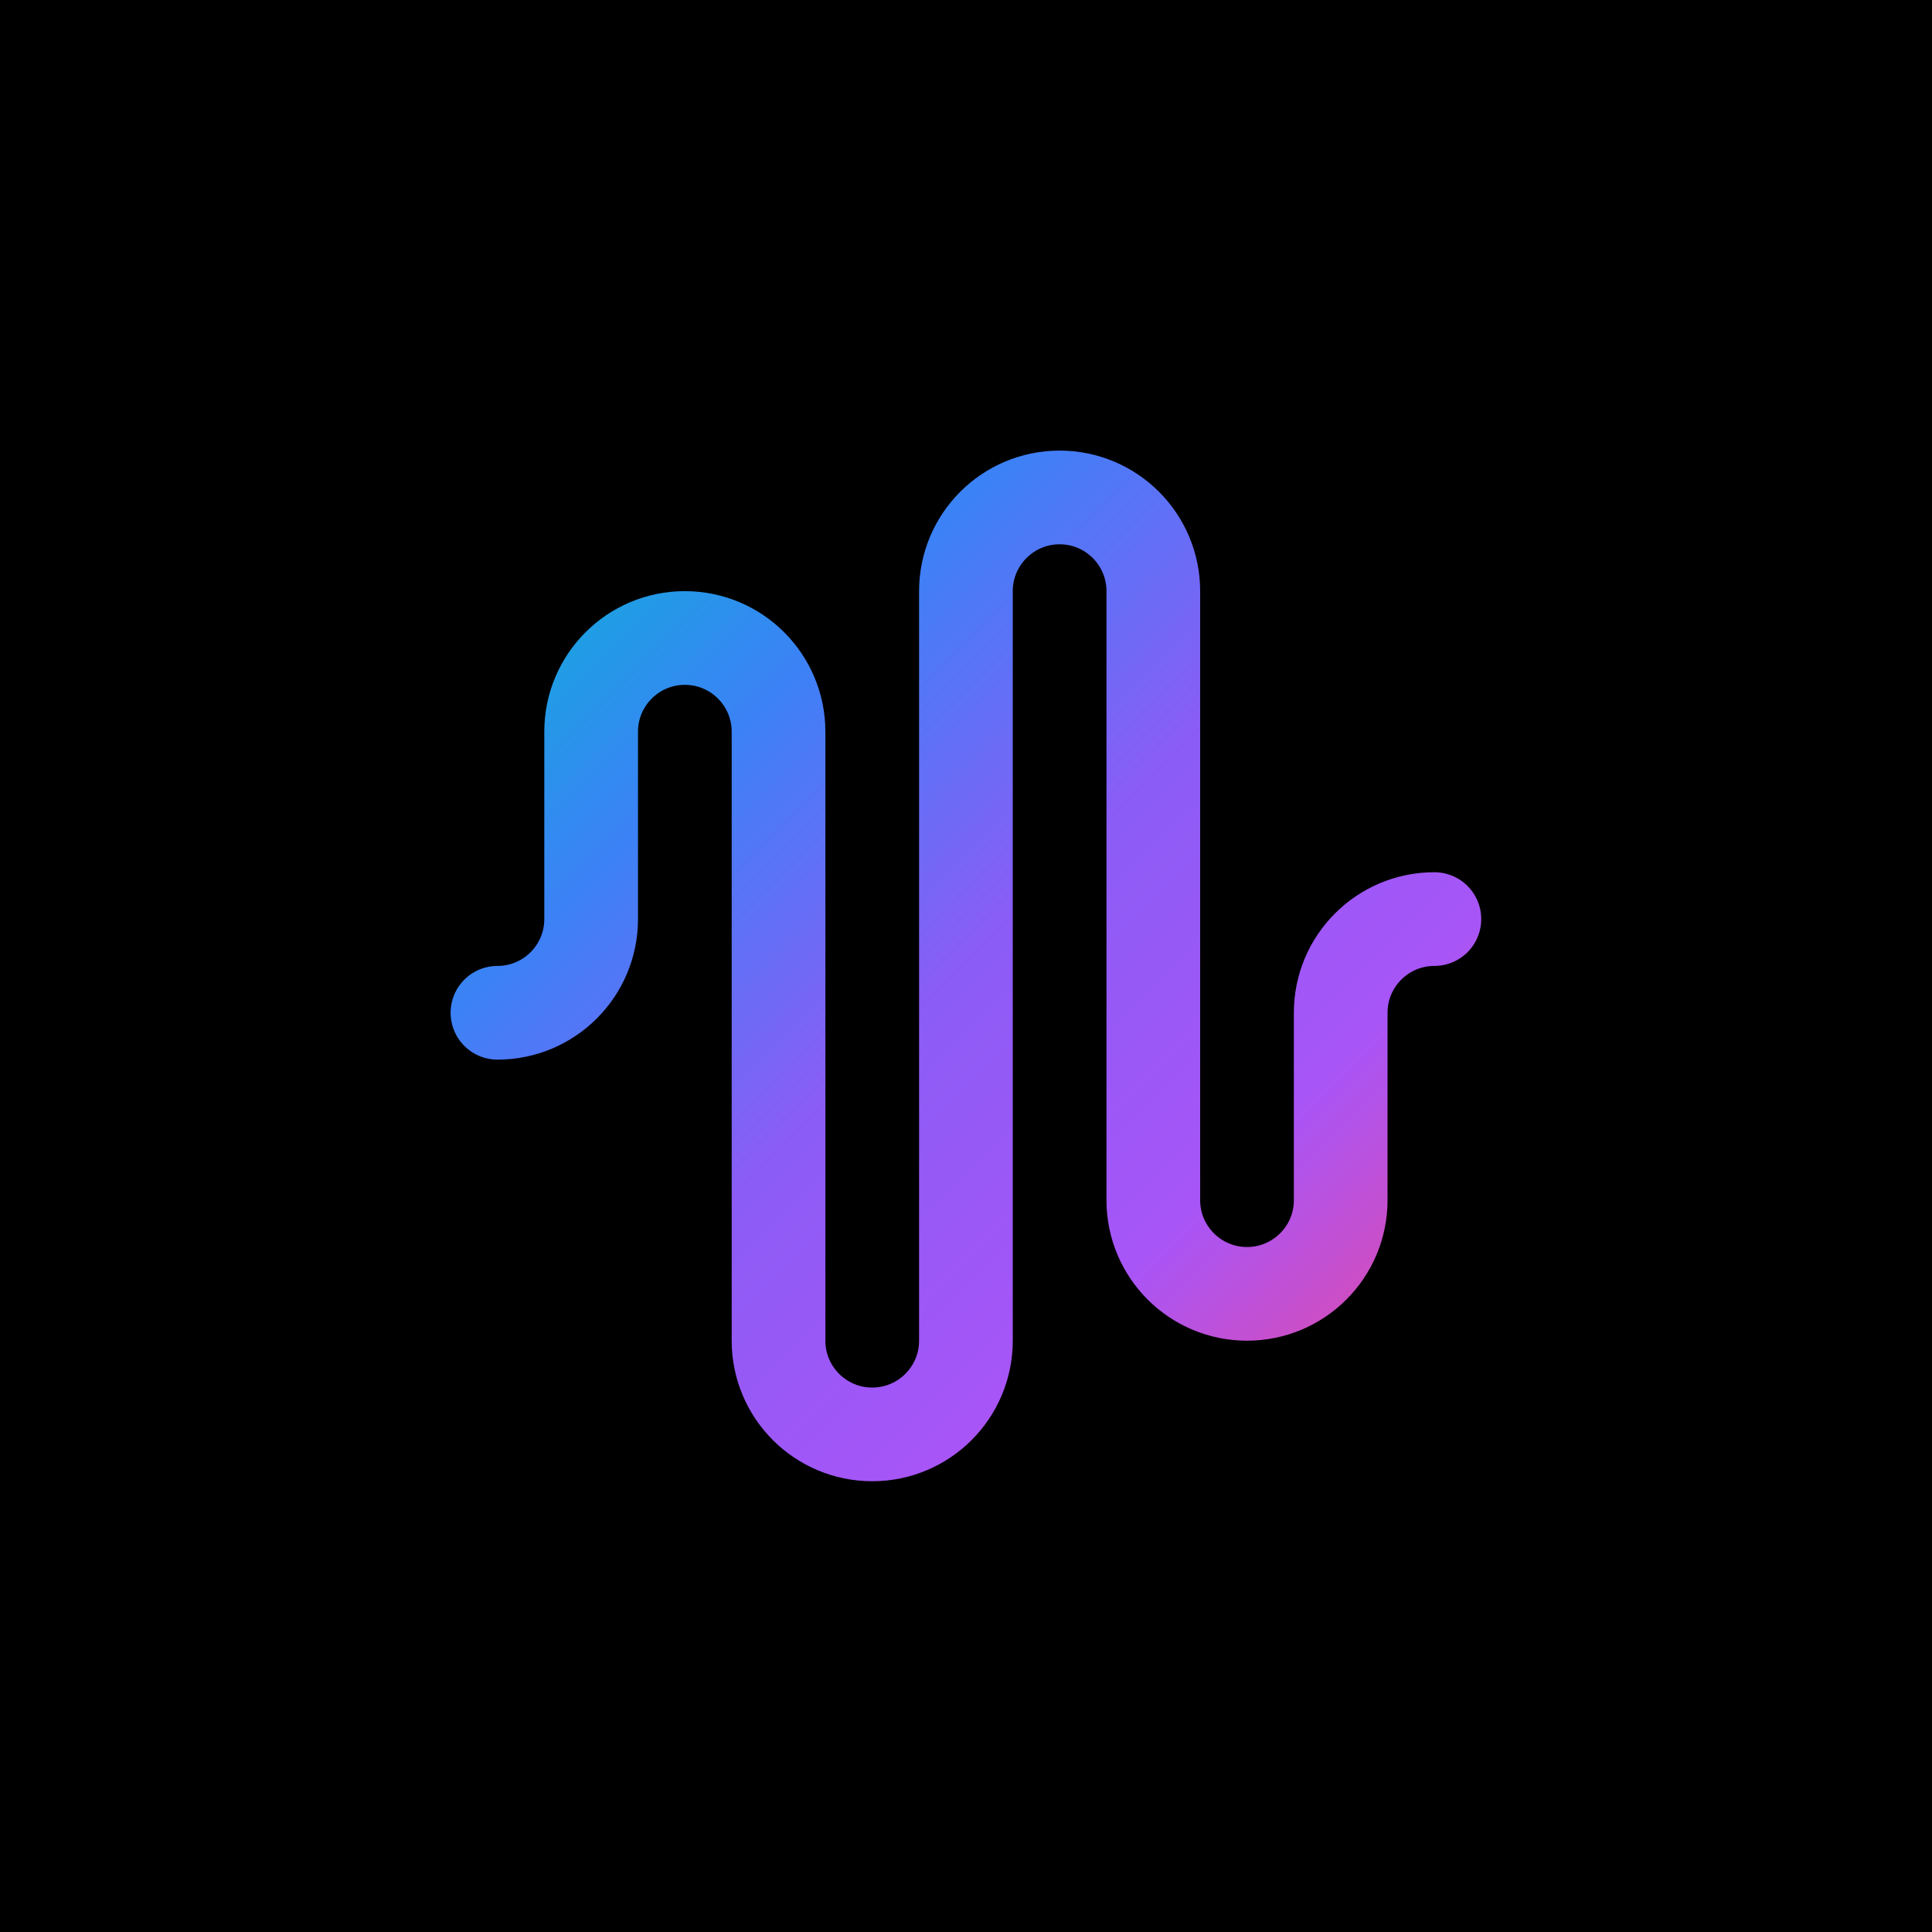
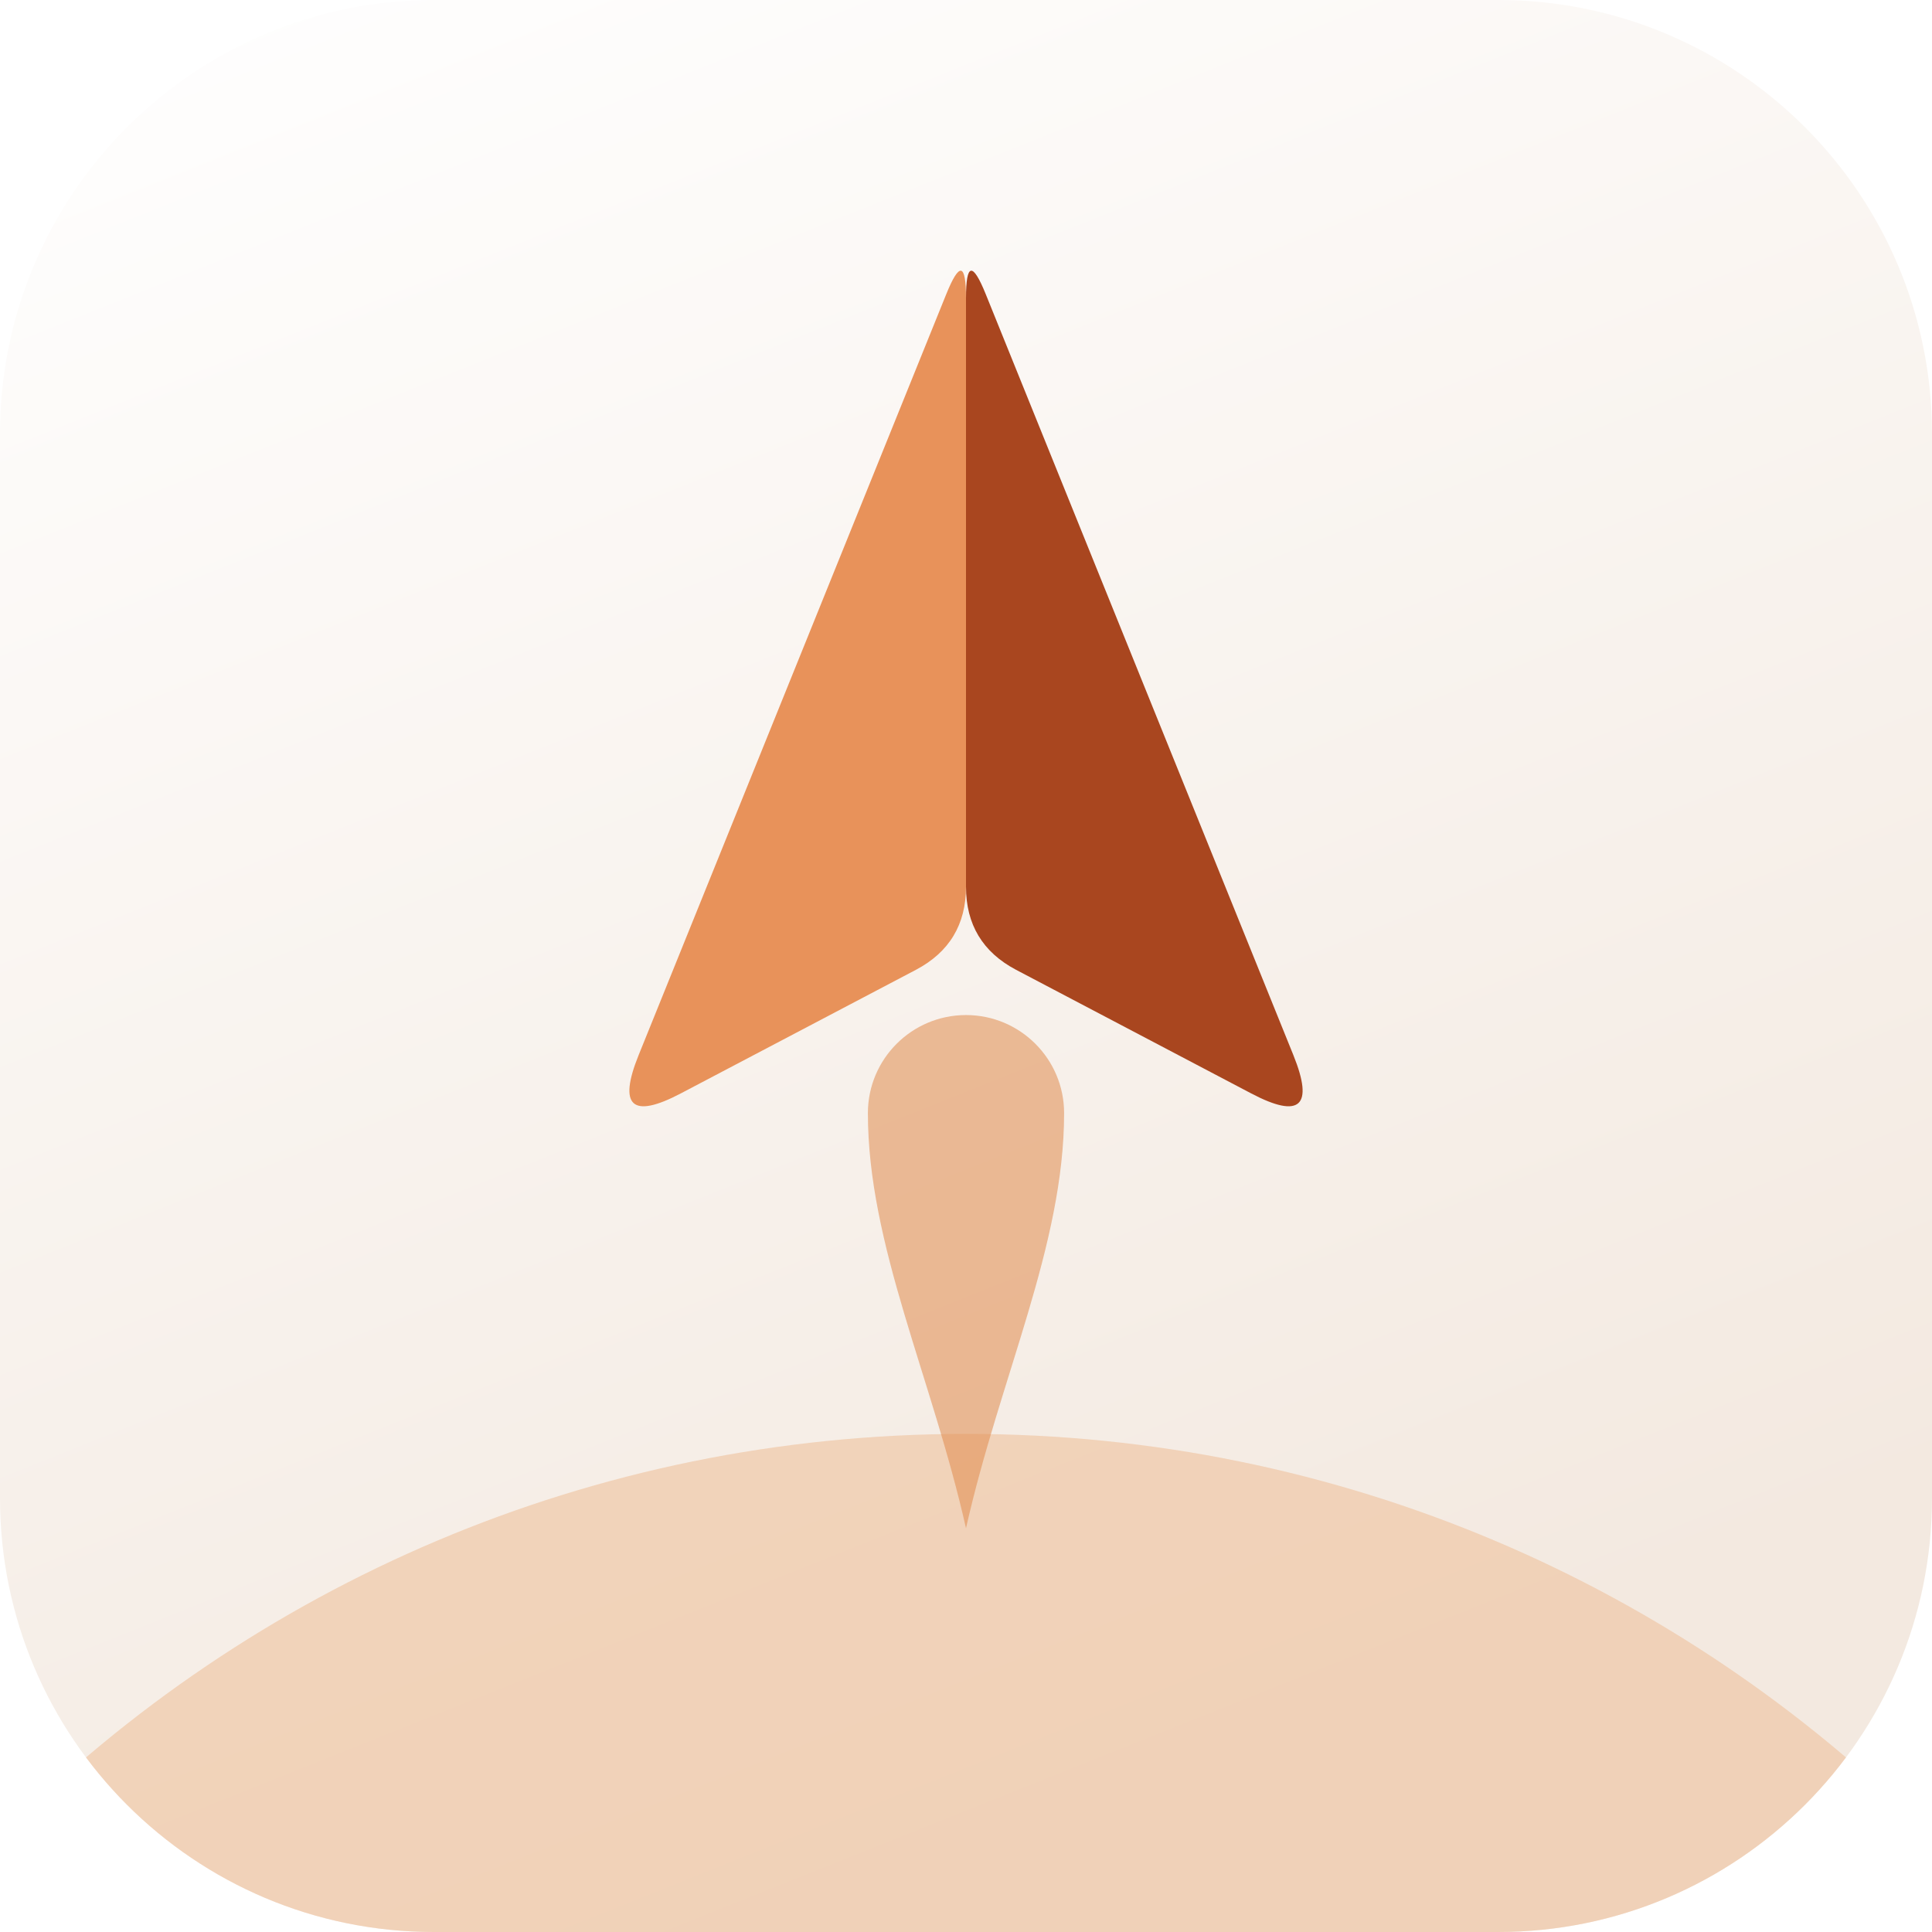
<svg xmlns="http://www.w3.org/2000/svg" width="1024" height="1024" viewBox="0 0 1024 1024">
  <defs>
-     <linearGradient id="aiGradient" x1="0%" y1="0%" x2="100%" y2="100%">
-       <stop offset="0%" stop-color="#06b6d4" />
-       <stop offset="25%" stop-color="#3b82f6" />
-       <stop offset="50%" stop-color="#8b5cf6" />
-       <stop offset="75%" stop-color="#a855f7" />
-       <stop offset="100%" stop-color="#ec4899" />
+     <linearGradient id="bg" x1="0" y1="0" x2=".4" y2="1">
+       <stop offset="0" stop-color="#FFFFFF" />
+       <stop offset="1" stop-color="#F3E9E0" />
    </linearGradient>
+     <clipPath id="m">
+       <rect width="1024" height="1024" rx="230" />
+     </clipPath>
  </defs>
-   <rect width="1024" height="1024" fill="#000000" />
-   <g transform="translate(214, 214) scale(24.83)">
-     <path d="M2 13a2 2 0 0 0 2-2V7a2 2 0 0 1 4 0v13a2 2 0 0 0 4 0V4a2 2 0 0 1 4 0v13a2 2 0 0 0 4 0v-4a2 2 0 0 1 2-2" fill="none" stroke="url(#aiGradient)" stroke-width="2" stroke-linecap="round" stroke-linejoin="round" />
+   <g clip-path="url(#m)">
+     <rect width="1024" height="1024" fill="url(#bg)" />
+     <g opacity="0.7">
+       <circle cx="512" cy="1480" r="720" fill="#F0C7A6" />
+     </g>
+     <g opacity="0.55">
+       <path d="M -52 160 A52 52 0 0 1 52 160 C 52 230 18 300 0 380 C -18 300 -52 230 -52 160 Z" fill="#E08A4C" transform="translate(512 430)" />
+     </g>
+     <g opacity="1">
+       <path d="M0.0 -272.0 Q0.0 -300.0 10.5 -274.0 L173.5 129.2 Q190.0 170.0 151.1 149.5 L26.5 84.0 Q0.0 70.0 0.0 40.0 Z" fill="#A9461F" transform="translate(512 430)" />
+     </g>
+     <g opacity="1">
+       <path d="M-10.5 -274.0 Q0.0 -300.0 0.0 -272.0 L0.0 40.0 Q0.0 70.0 -26.5 84.0 L-151.1 149.5 Q-190.0 170.0 -173.5 129.2 Z" fill="#E8925A" transform="translate(512 430)" />
+     </g>
  </g>
</svg>
